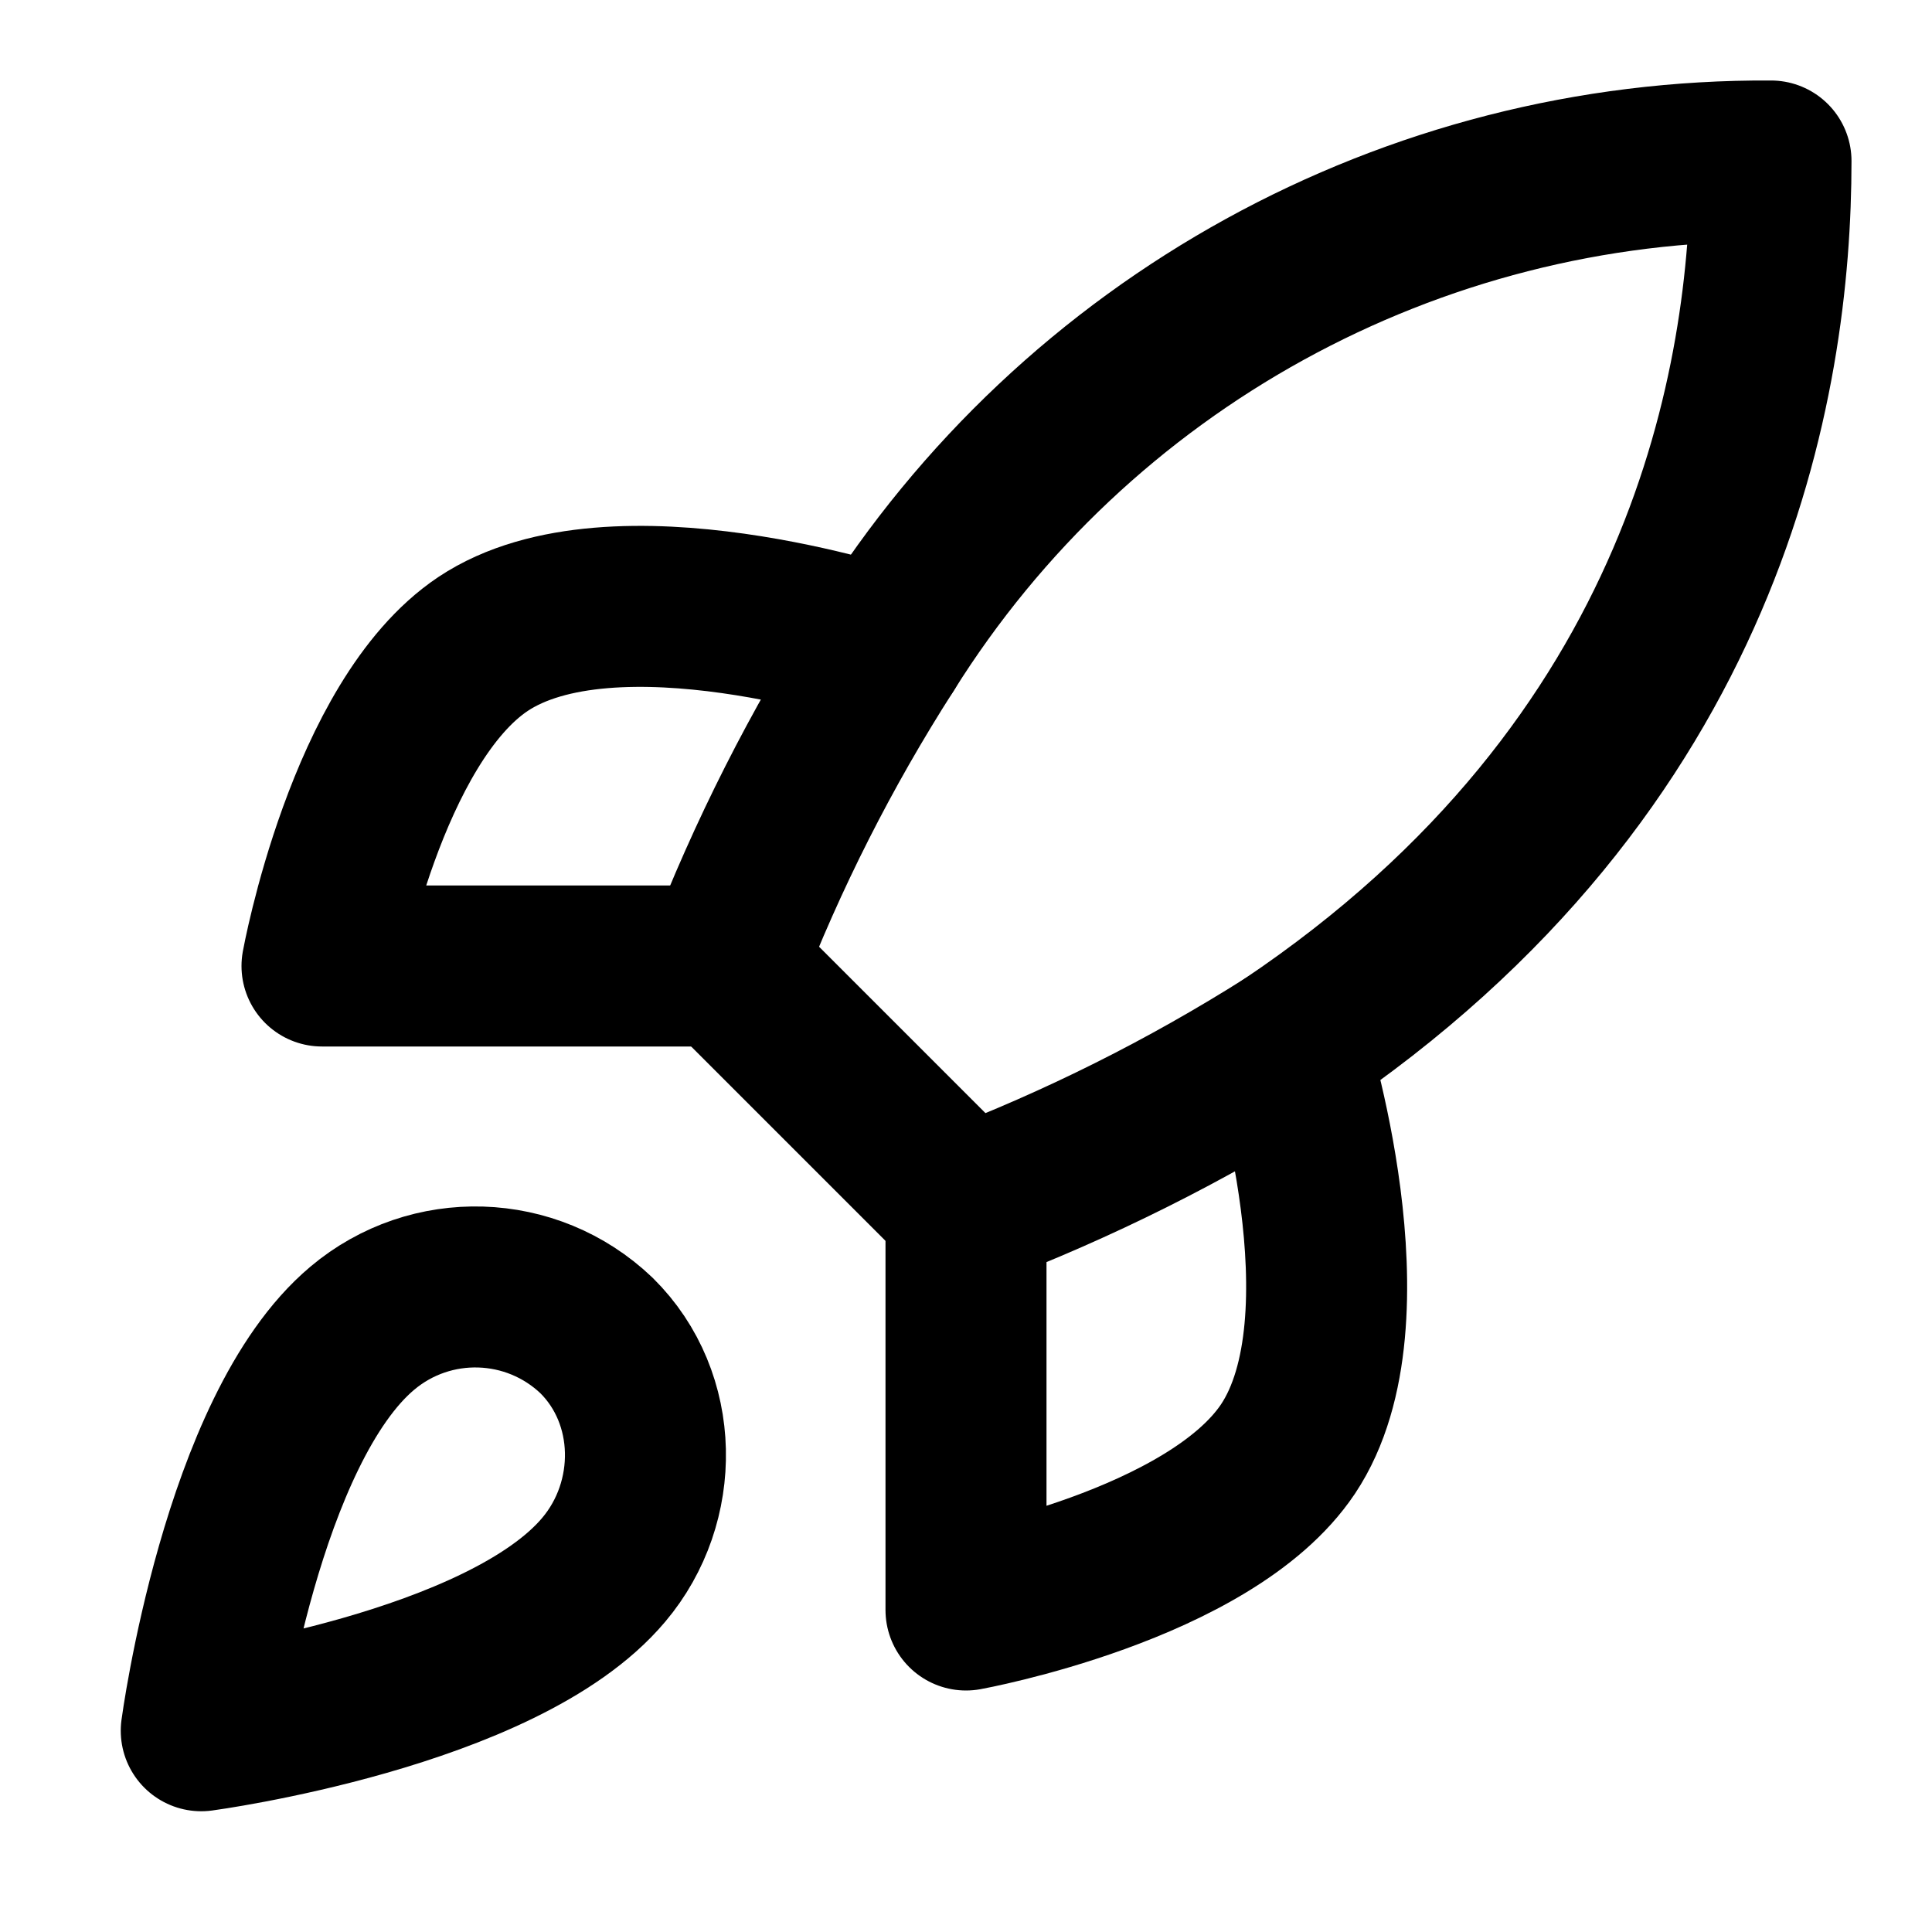
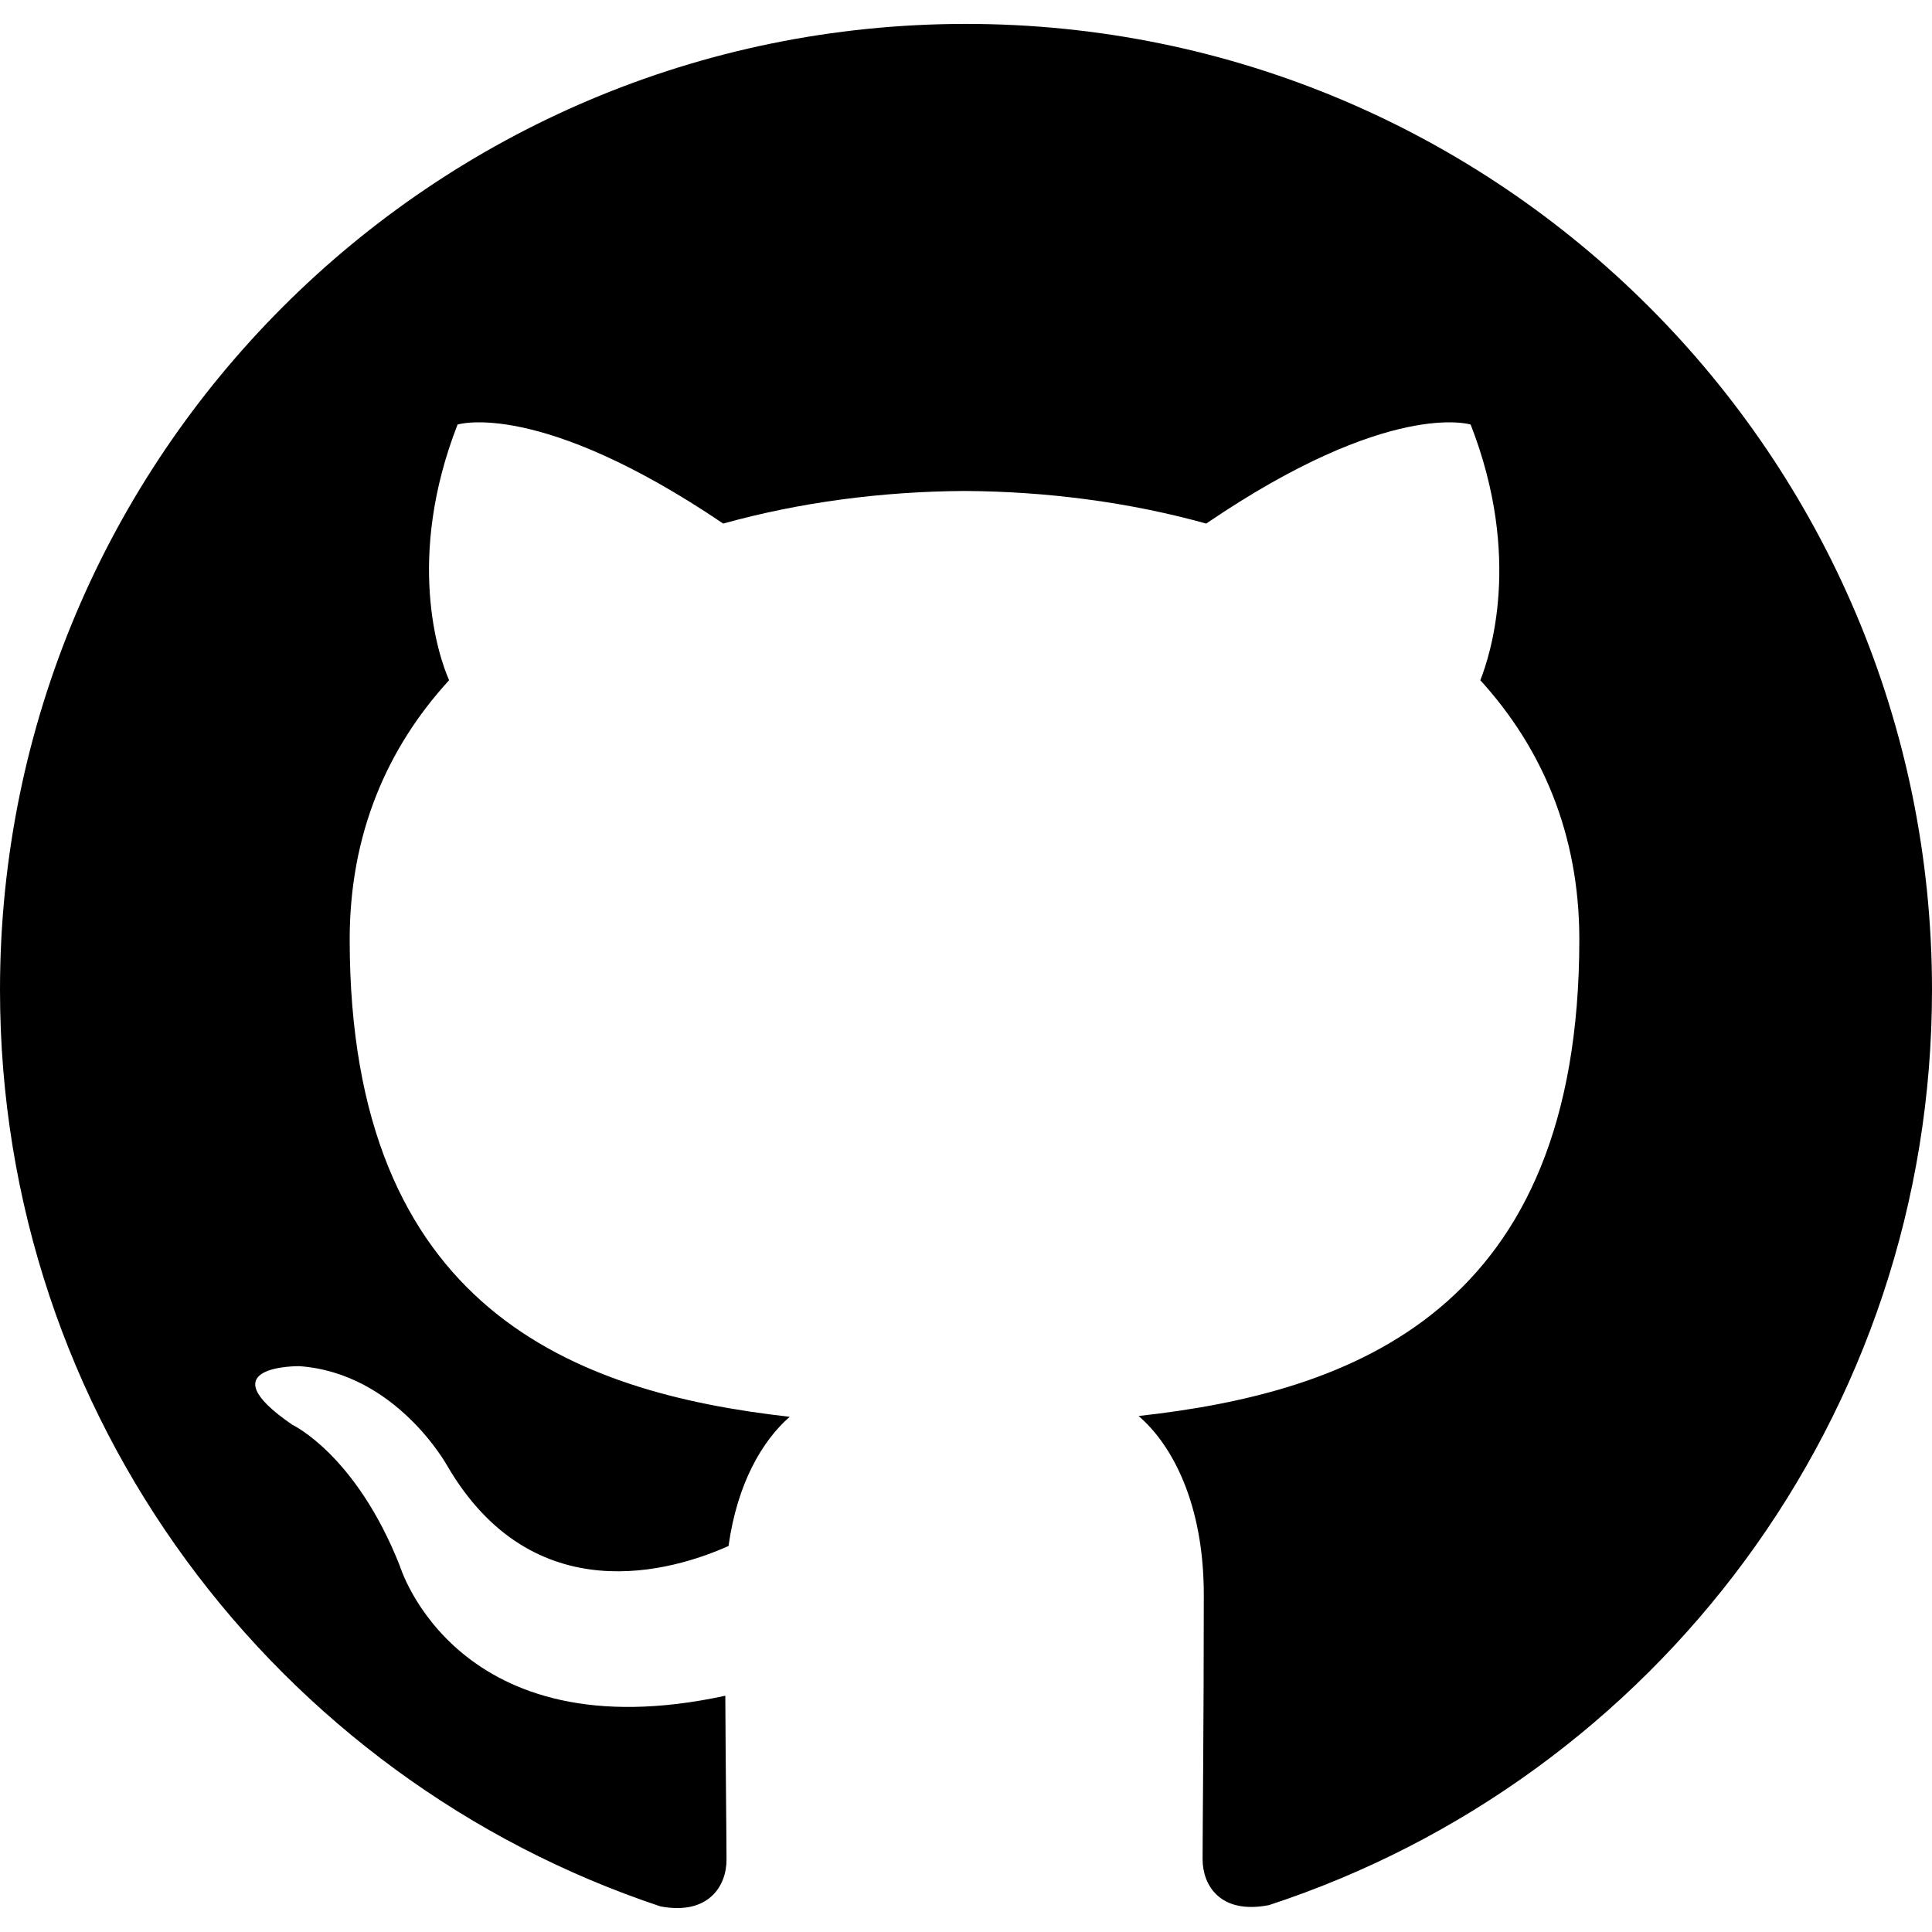
- <svg xmlns="http://www.w3.org/2000/svg" class="lucide lucide-rocket" width="24" height="24" viewBox="0 0 24 24" fill="none" stroke="currentColor" stroke-width="2" stroke-linecap="round" stroke-linejoin="round">
-   <path d="M12 15v5s3.03-.55 4-2c1.08-1.62 0-5 0-5" />
-   <path d="M4.5 16.5c-1.5 1.26-2 5-2 5s3.74-.5 5-2c.71-.84.7-2.13-.09-2.91a2.18 2.18 0 0 0-2.91-.09" />
-   <path d="M9 12a22 22 0 0 1 2-3.95A12.88 12.88 0 0 1 22 2c0 2.72-.78 7.5-6 11a22.4 22.4 0 0 1-4 2z" />
-   <path d="M9 12H4s.55-3.03 2-4c1.62-1.08 5 .05 5 .05" />
+ <svg xmlns="http://www.w3.org/2000/svg" fill="currentColor" role="img" viewBox="0 0 24 24">
+   <path d="M12 .297c-6.63 0-12 5.373-12 12 0 5.303 3.438 9.8 8.205 11.385.6.113.82-.258.82-.577 0-.285-.01-1.04-.015-2.04-3.338.724-4.042-1.61-4.042-1.61C4.422 18.07 3.633 17.7 3.633 17.7c-1.087-.744.084-.729.084-.729 1.205.084 1.838 1.236 1.838 1.236 1.07 1.835 2.809 1.305 3.495.998.108-.776.417-1.305.76-1.605-2.665-.3-5.466-1.332-5.466-5.93 0-1.31.465-2.38 1.235-3.22-.135-.303-.54-1.523.105-3.176 0 0 1.005-.322 3.3 1.23.96-.267 1.98-.399 3-.405 1.02.006 2.04.138 3 .405 2.28-1.552 3.285-1.23 3.285-1.23.645 1.653.24 2.873.12 3.176.765.84 1.23 1.91 1.23 3.22 0 4.61-2.805 5.625-5.475 5.92.42.36.81 1.096.81 2.22 0 1.606-.015 2.896-.015 3.286 0 .315.21.69.825.57C20.565 22.092 24 17.592 24 12.297c0-6.627-5.373-12-12-12" />
</svg>
